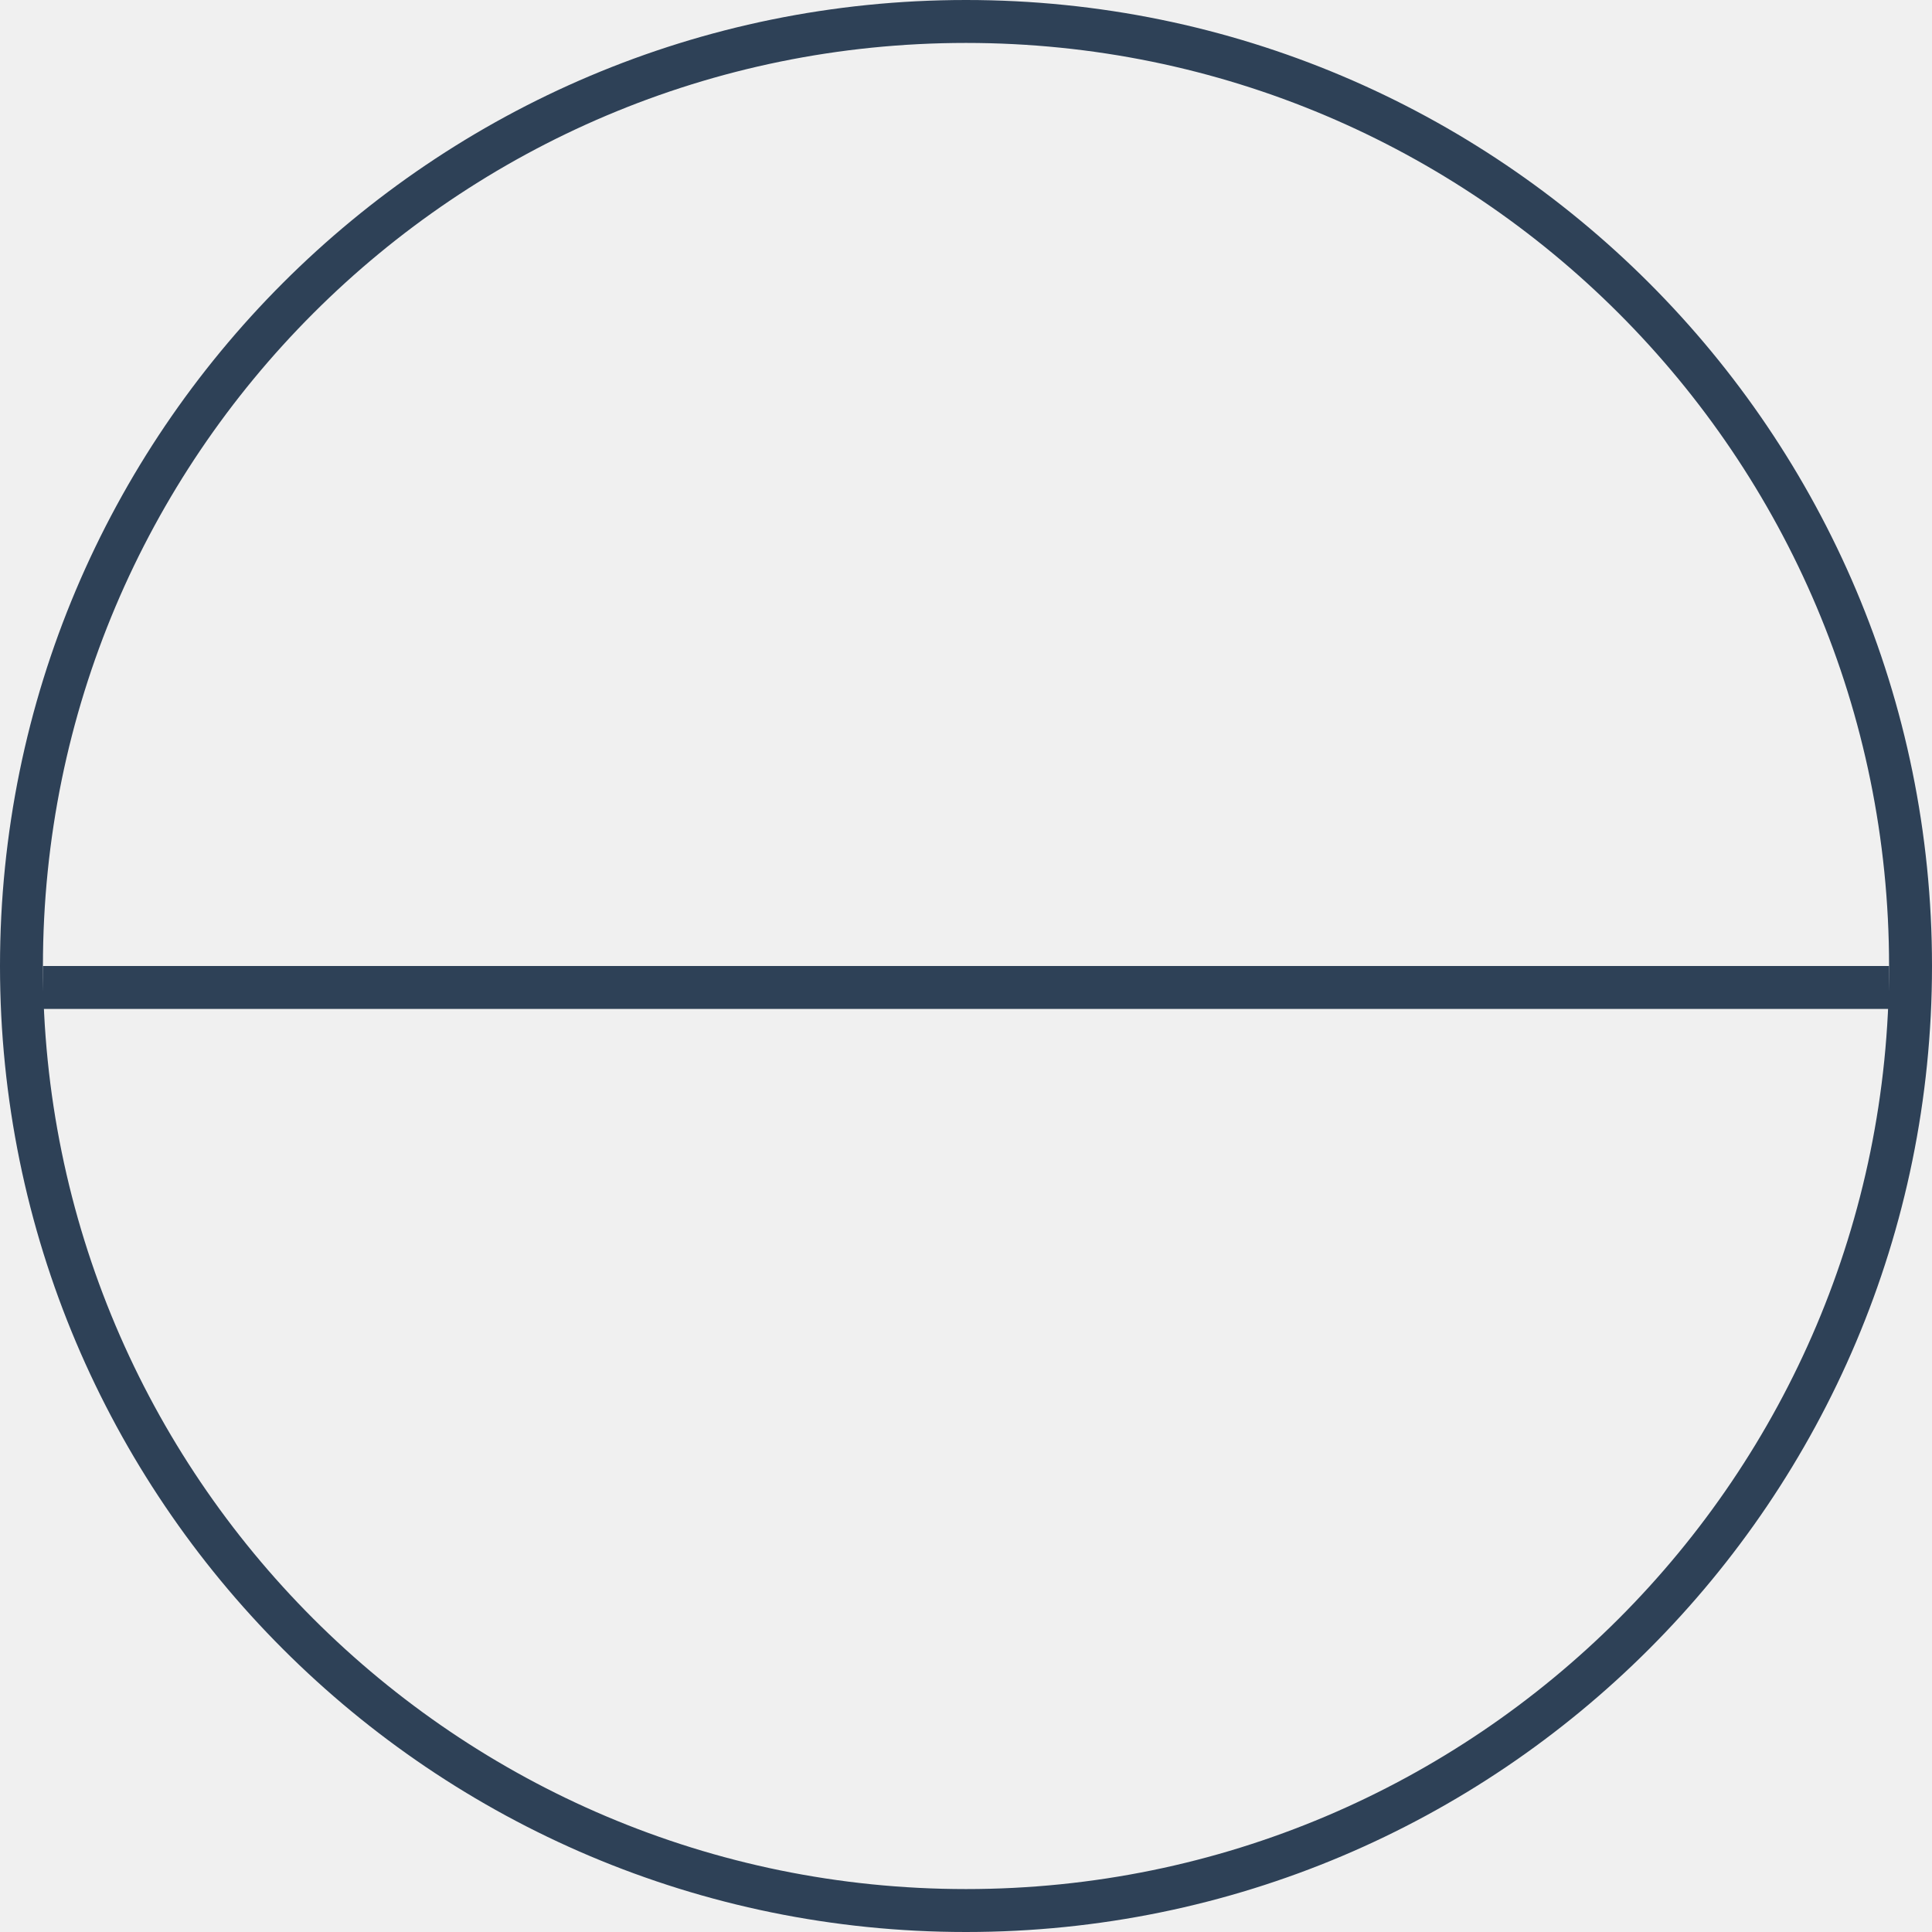
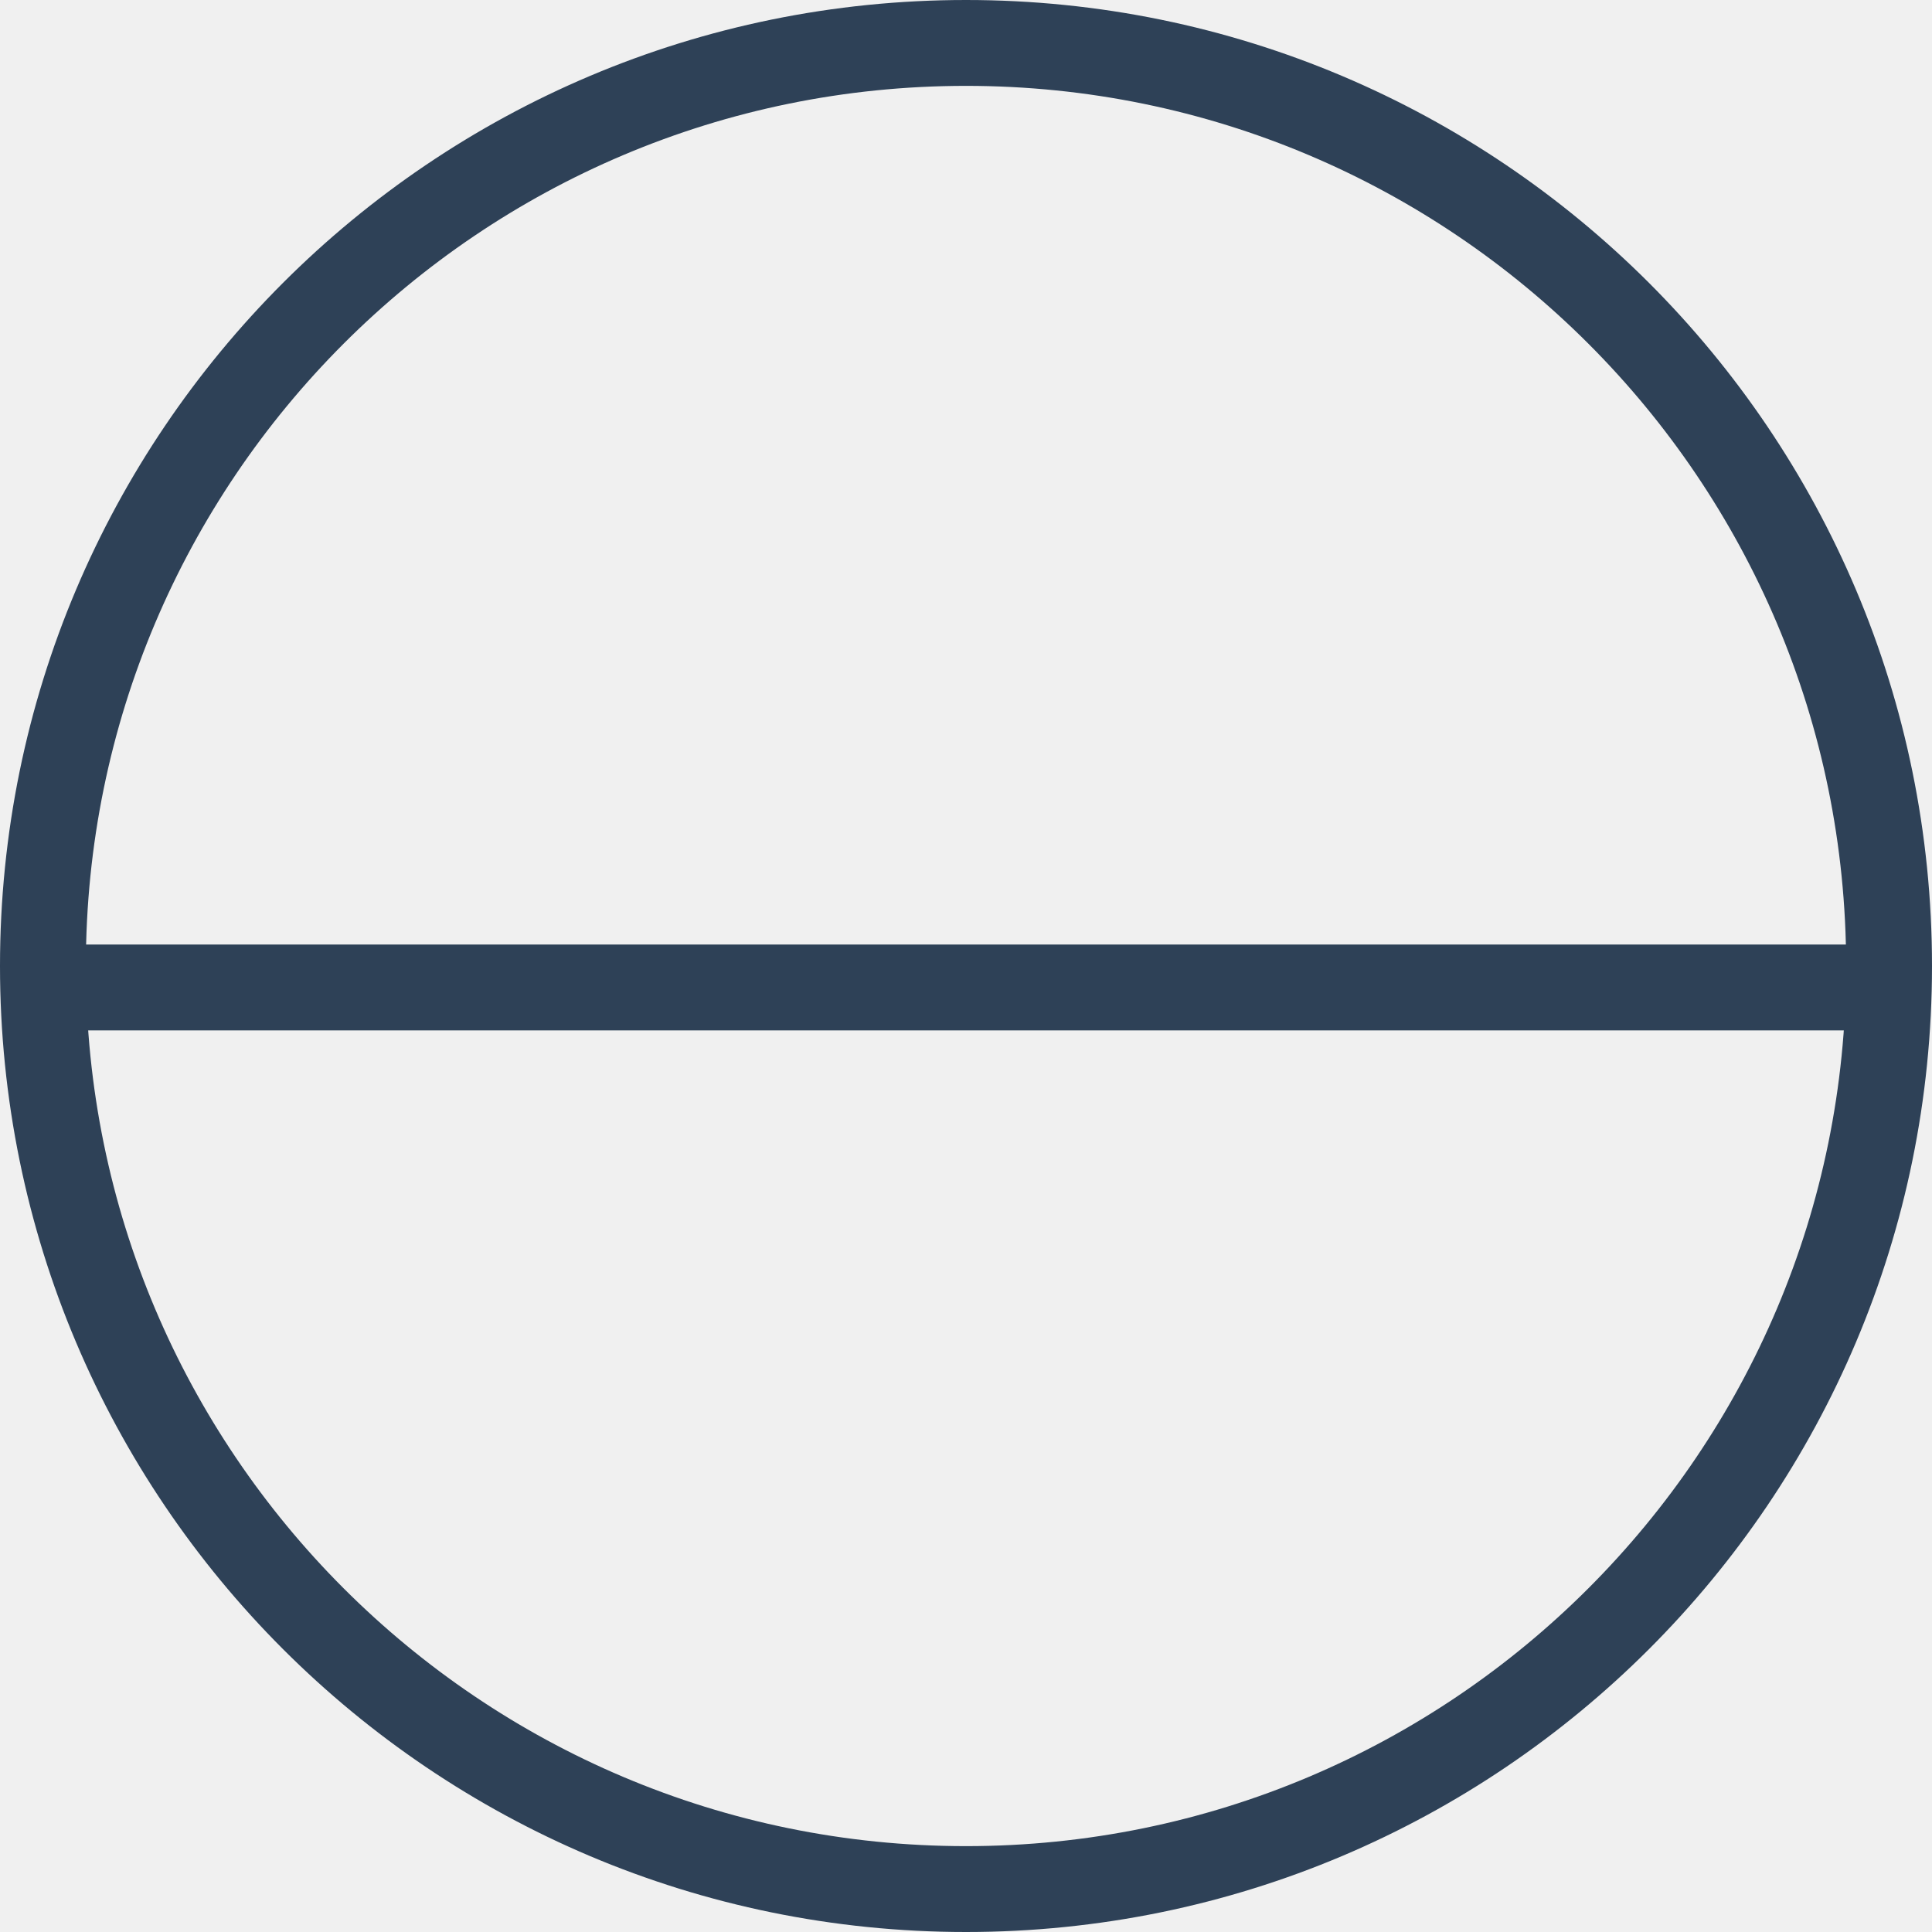
<svg xmlns="http://www.w3.org/2000/svg" width="45" height="45" viewBox="0 0 45 45" fill="none">
  <g clip-path="url(#clip0_13_12)">
-     <circle cx="22.5" cy="22.5" r="22" stroke="#2E4157" />
-     <path d="M1 23H44" stroke="#2E4157" />
+     <circle cx="22.5" cy="22.5" r="21.5" stroke="#2E4157" stroke-width="2" />
+     <path d="M1 23H44" stroke="#2E4157" stroke-width="2" />
  </g>
  <defs>
    <clipPath id="clip0_13_12">
      <rect width="45" height="45" fill="white" />
    </clipPath>
  </defs>
</svg>
